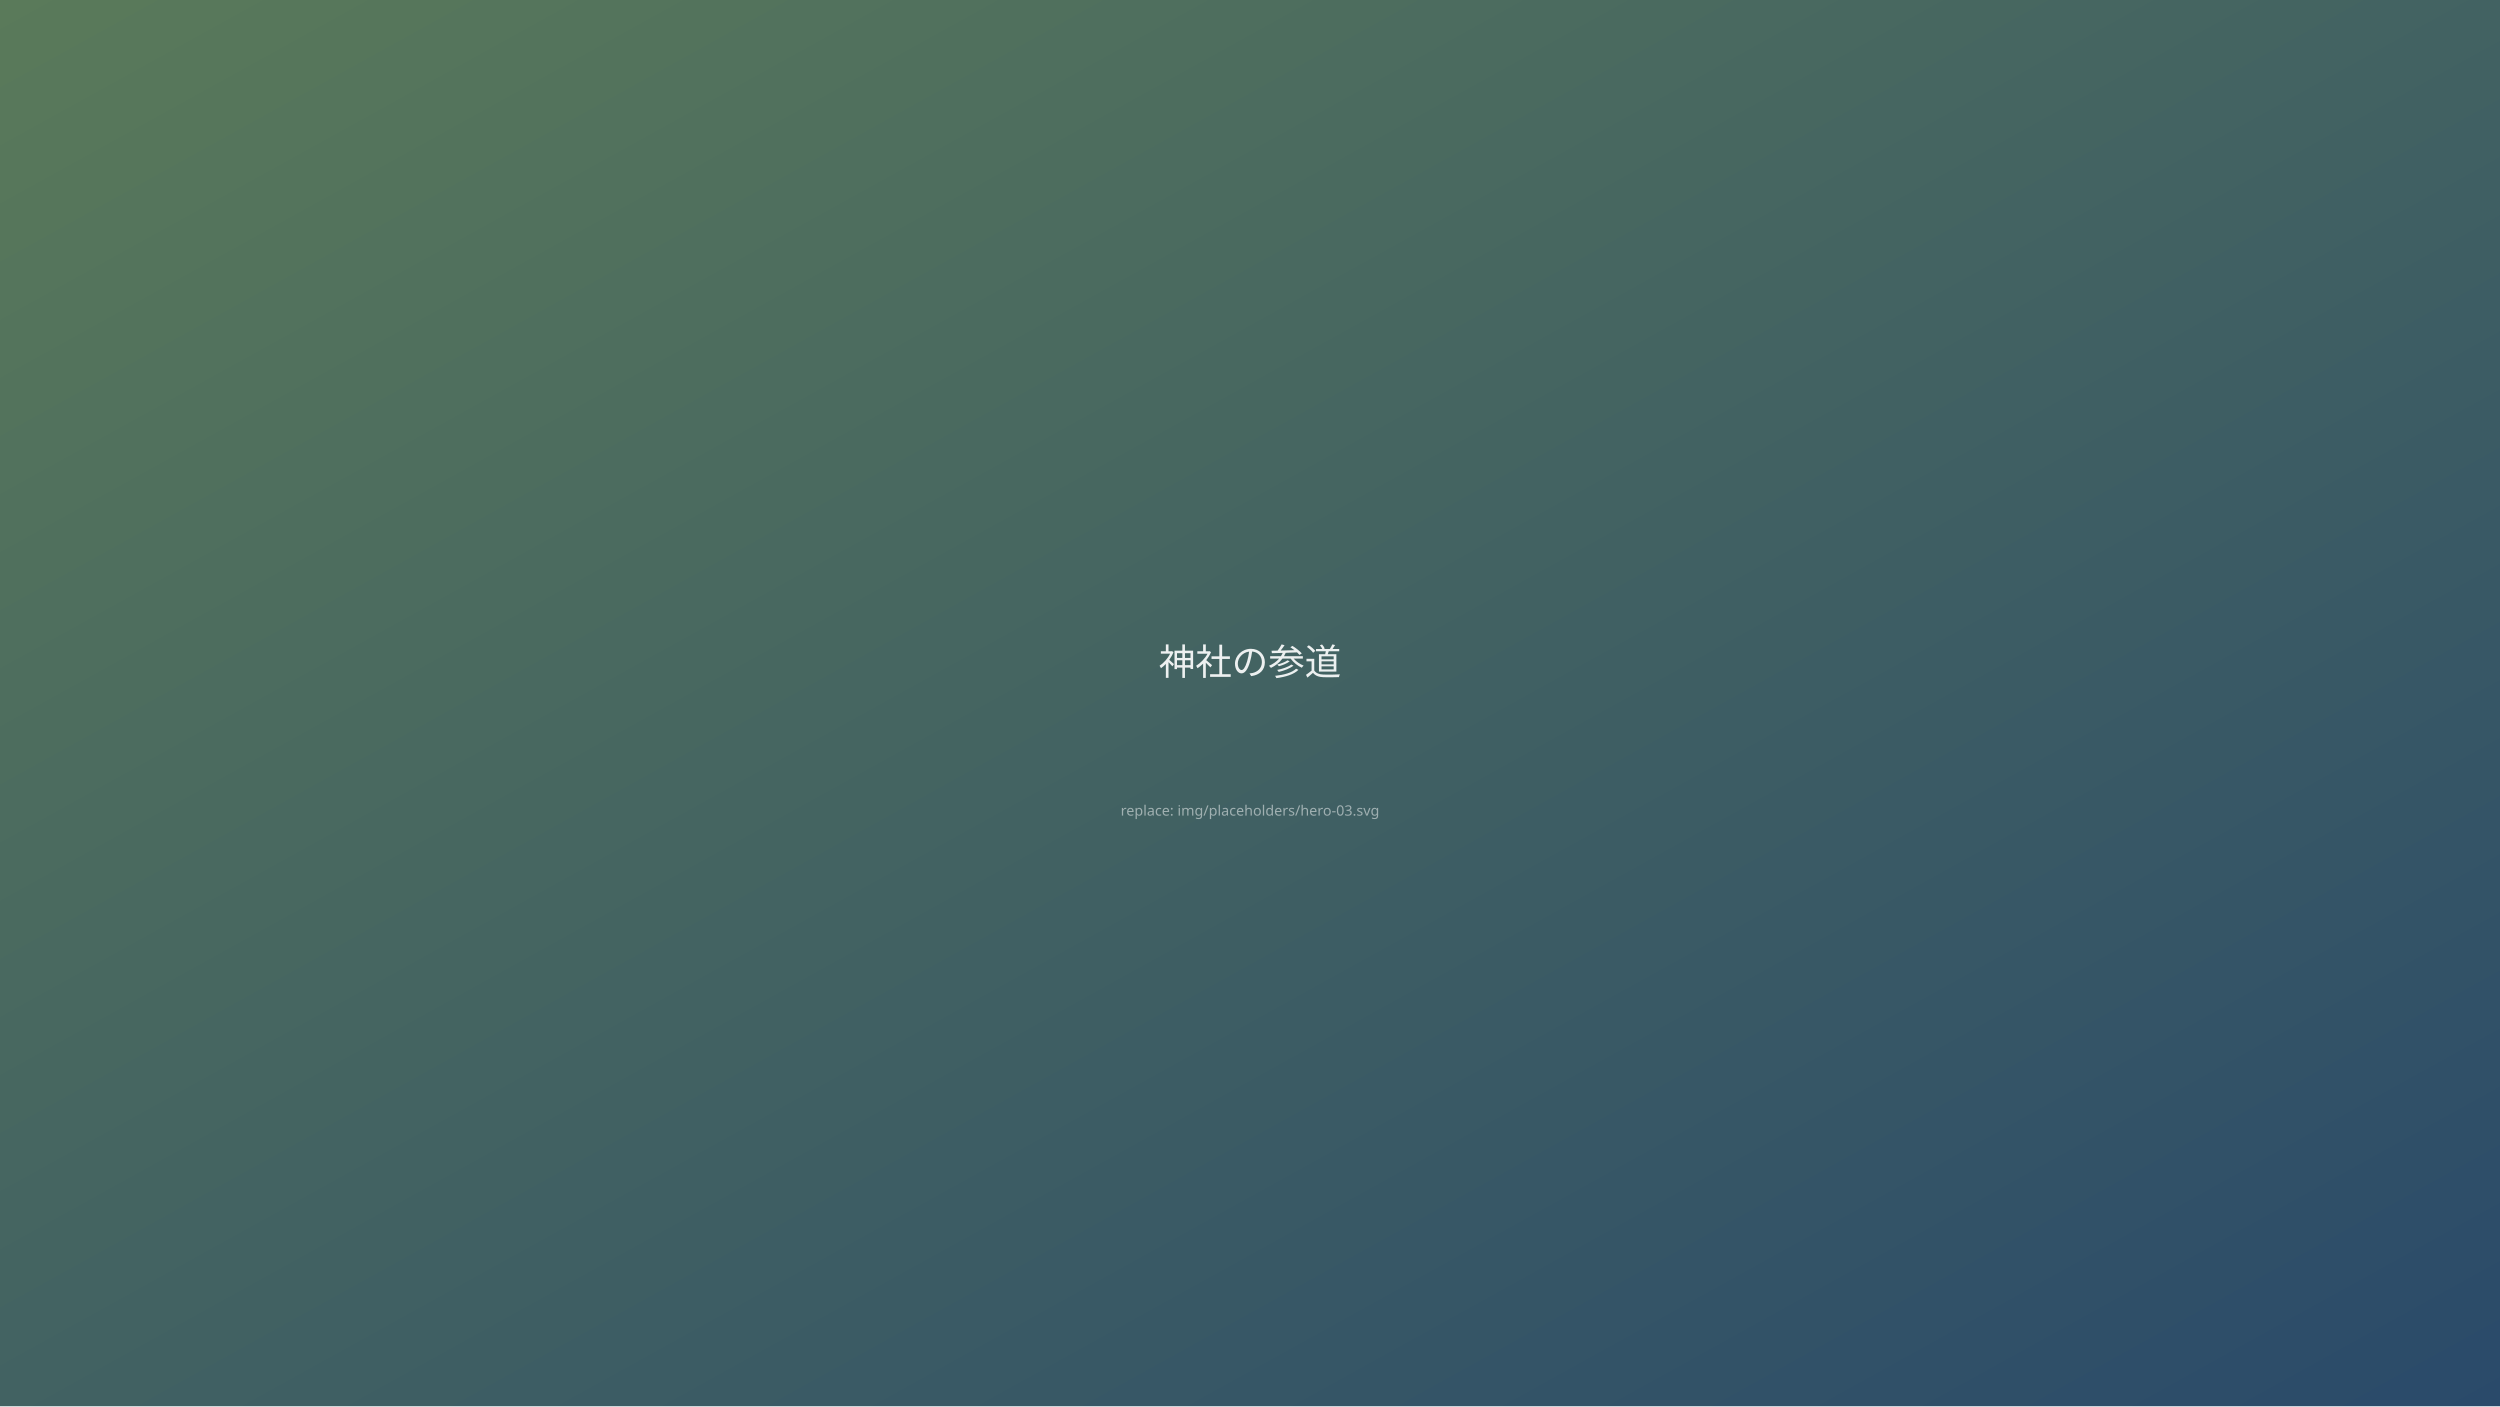
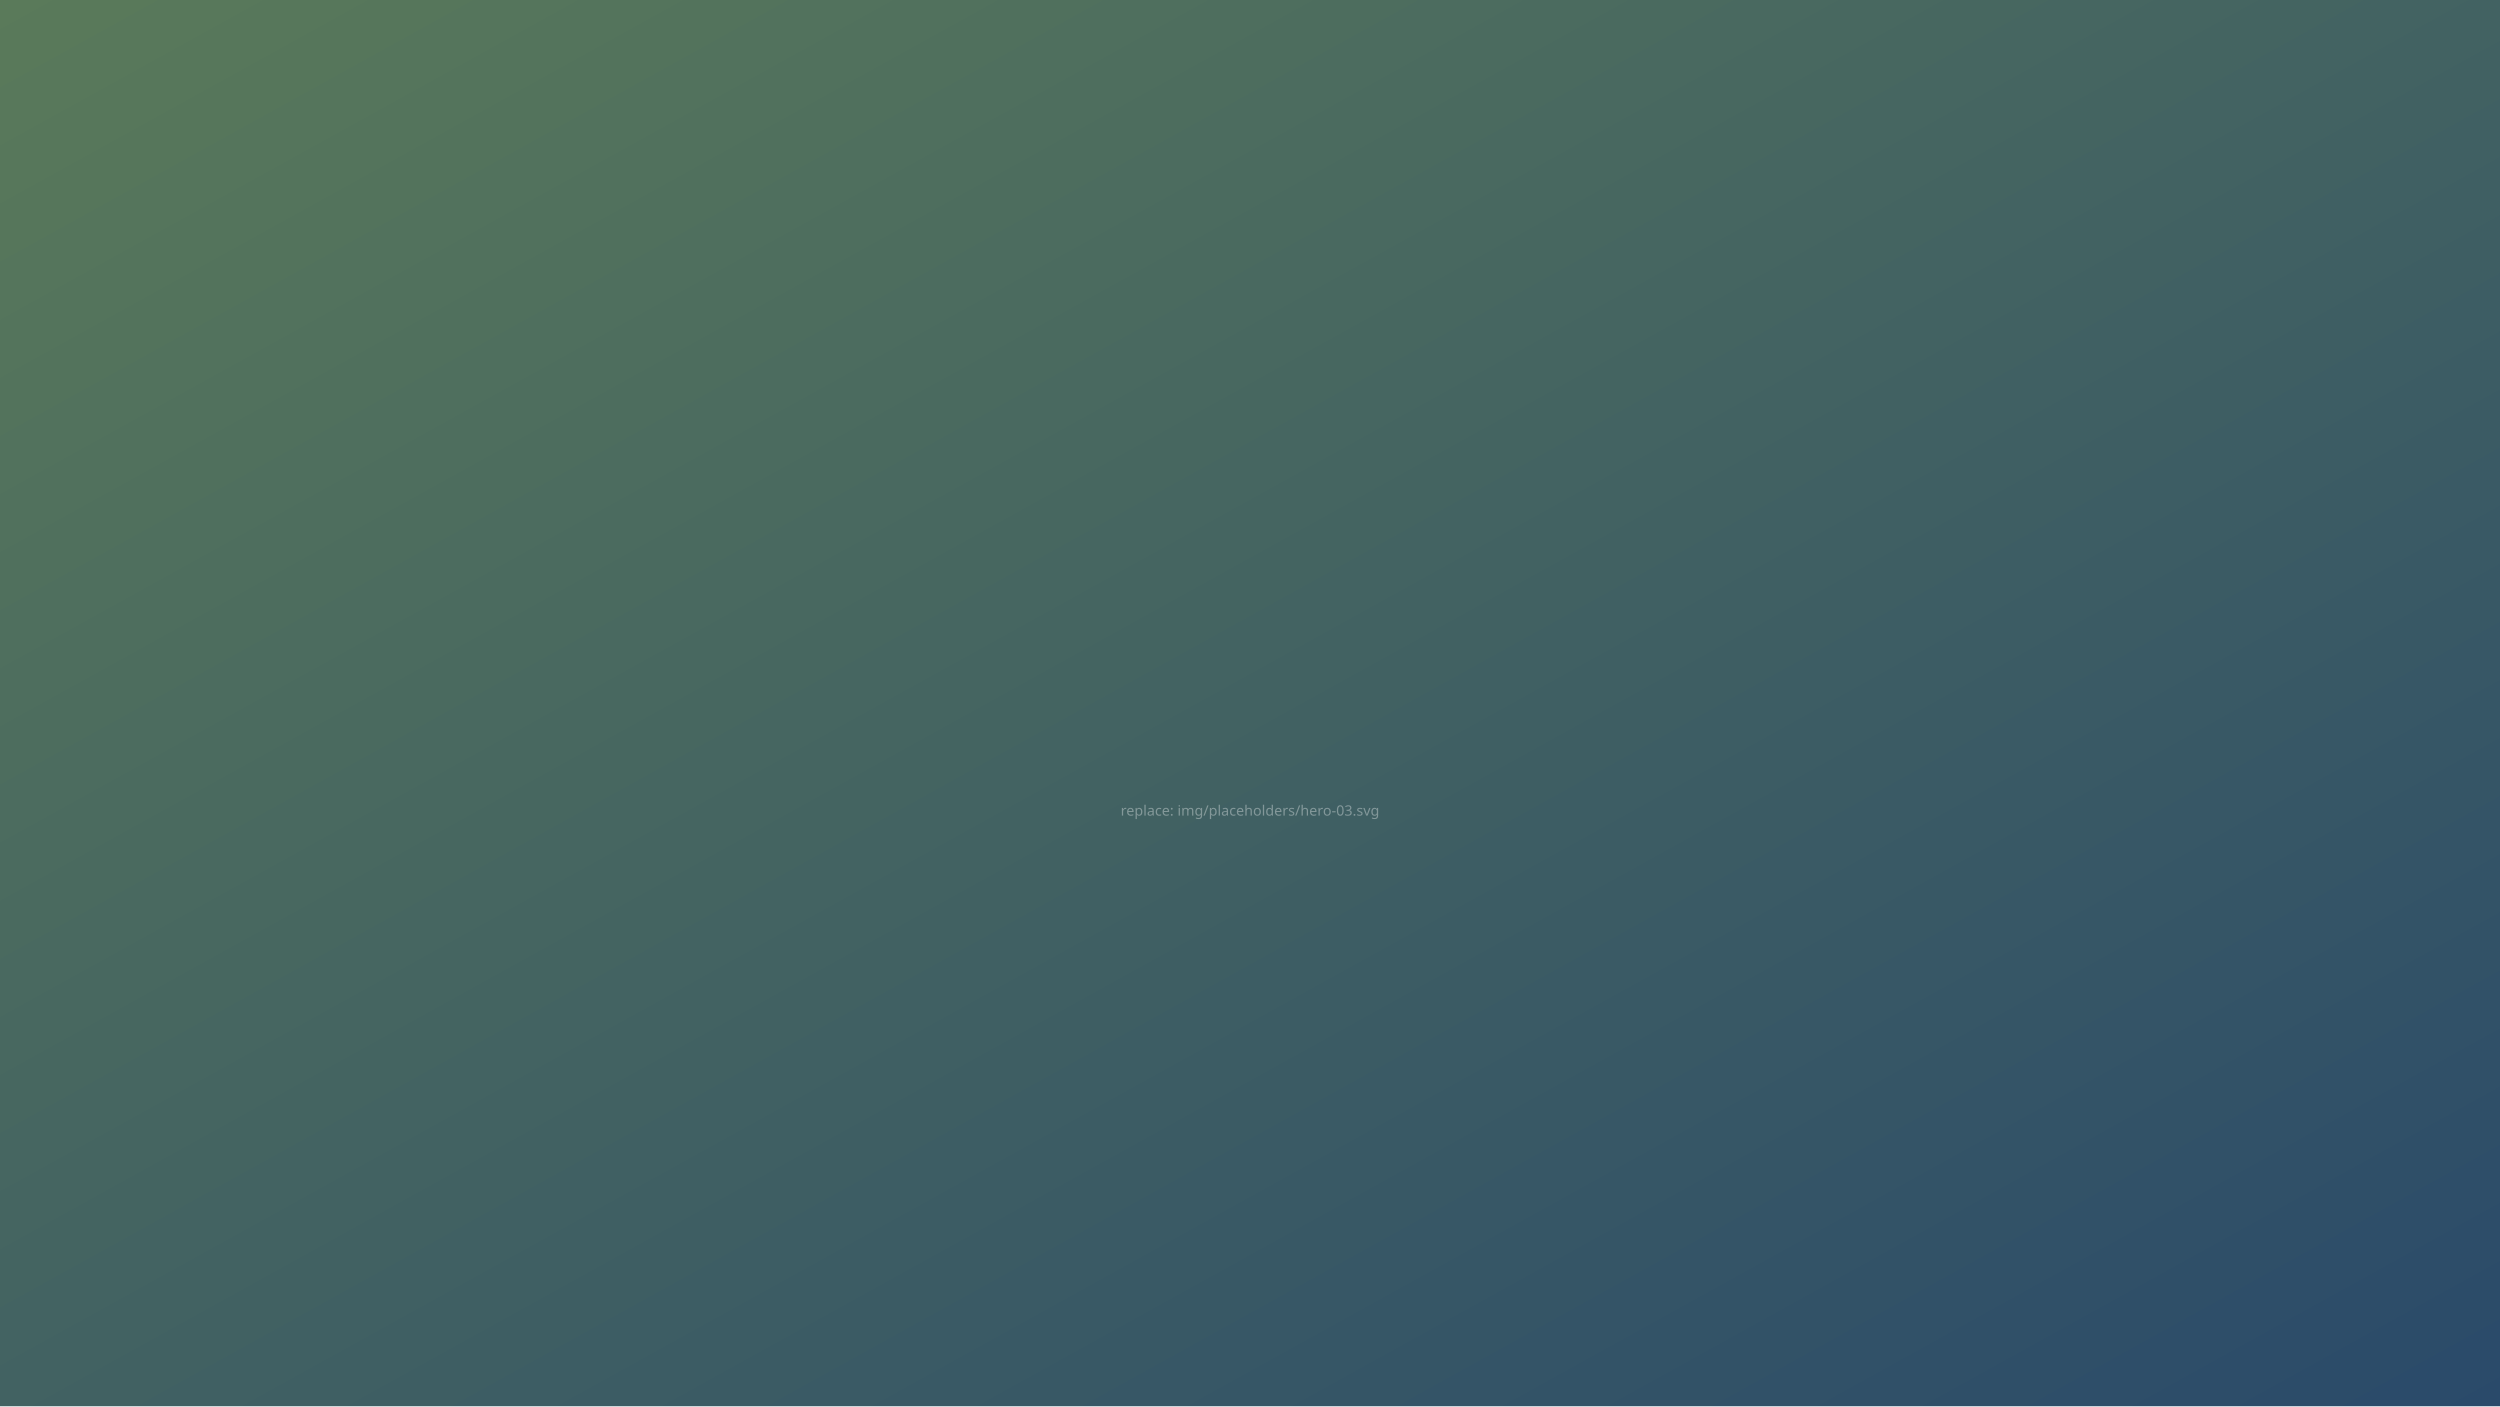
<svg xmlns="http://www.w3.org/2000/svg" width="1920" height="1080" viewBox="0 0 1920 1080">
  <defs>
    <linearGradient id="g" x1="0%" y1="0%" x2="100%" y2="100%">
      <stop offset="0%" style="stop-color:#5a7a5a" />
      <stop offset="100%" style="stop-color:#2a4a6a" />
    </linearGradient>
  </defs>
  <rect width="100%" height="100%" fill="url(#g)" />
-   <text x="50%" y="48%" text-anchor="middle" fill="rgba(255,255,255,0.9)" font-family="sans-serif" font-size="28">神社の参道</text>
-   <text x="50%" y="58%" text-anchor="middle" fill="rgba(255,255,255,0.5)" font-family="sans-serif" font-size="11">replace: img/placeholders/hero-03.svg</text>
+   <text x="50%" y="58%" text-anchor="middle" fill="rgba(255,255,255,0.35)" font-family="sans-serif" font-size="11">replace: img/placeholders/hero-03.svg</text>
</svg>
